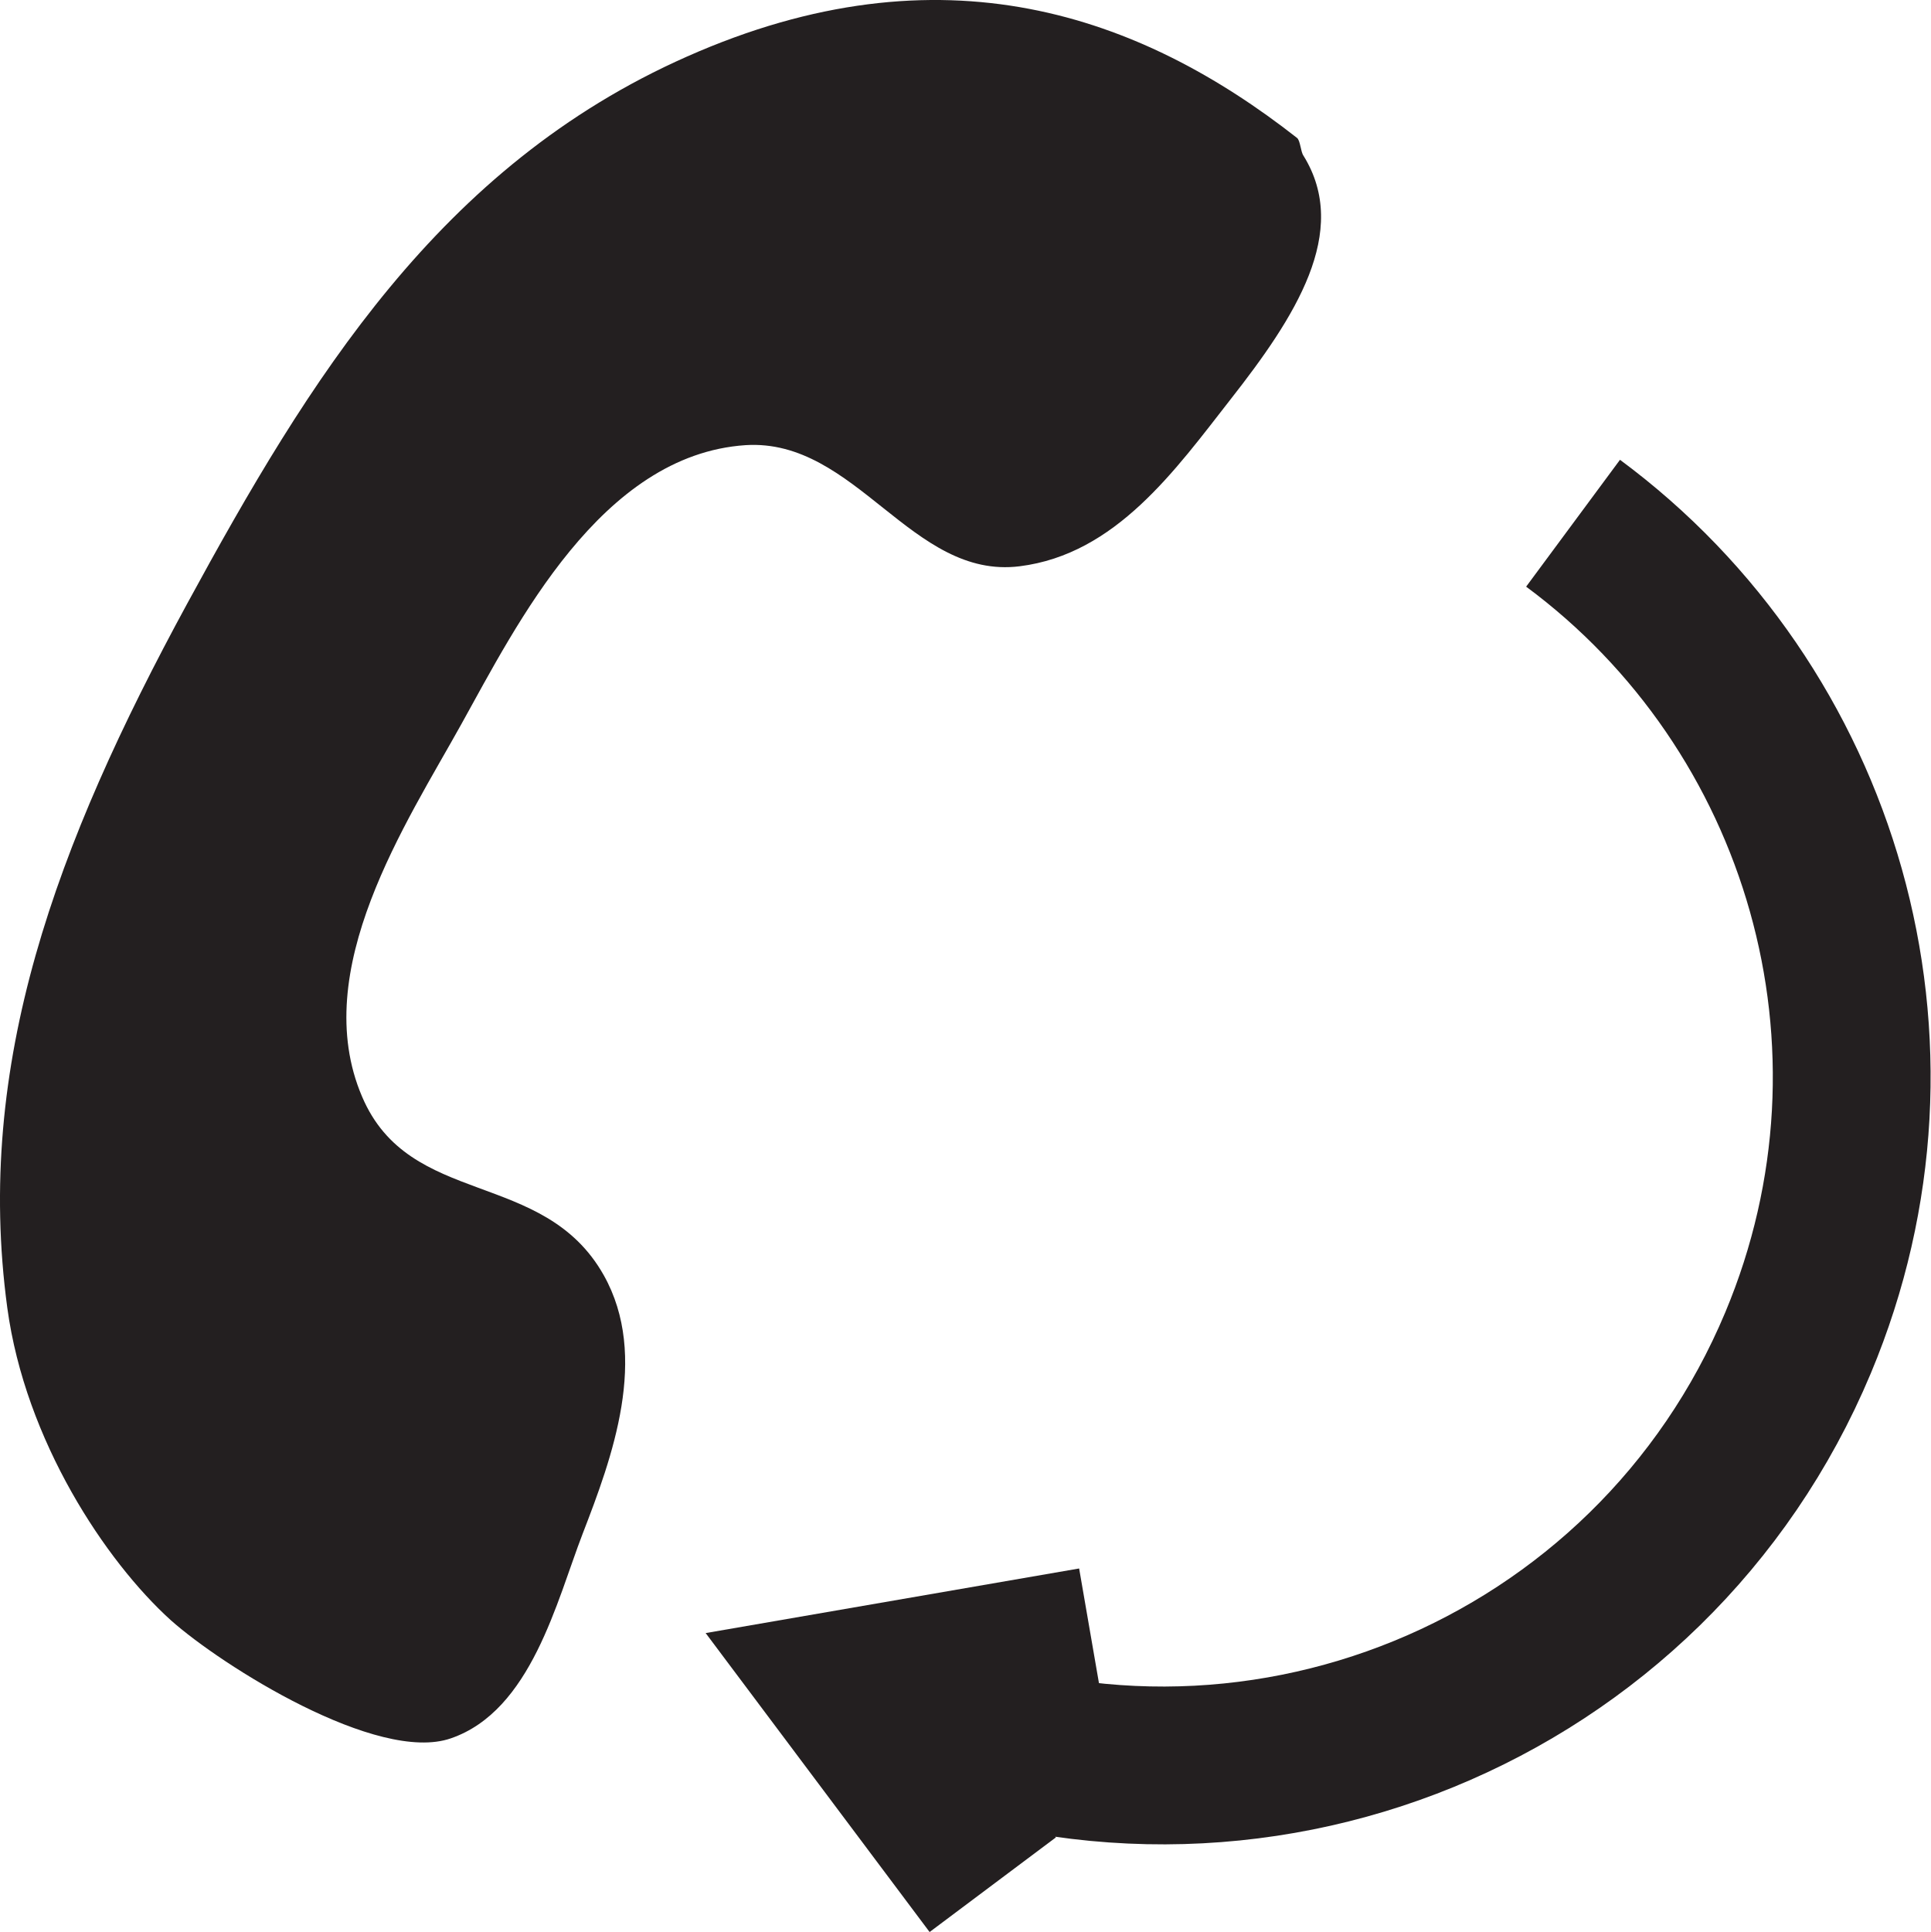
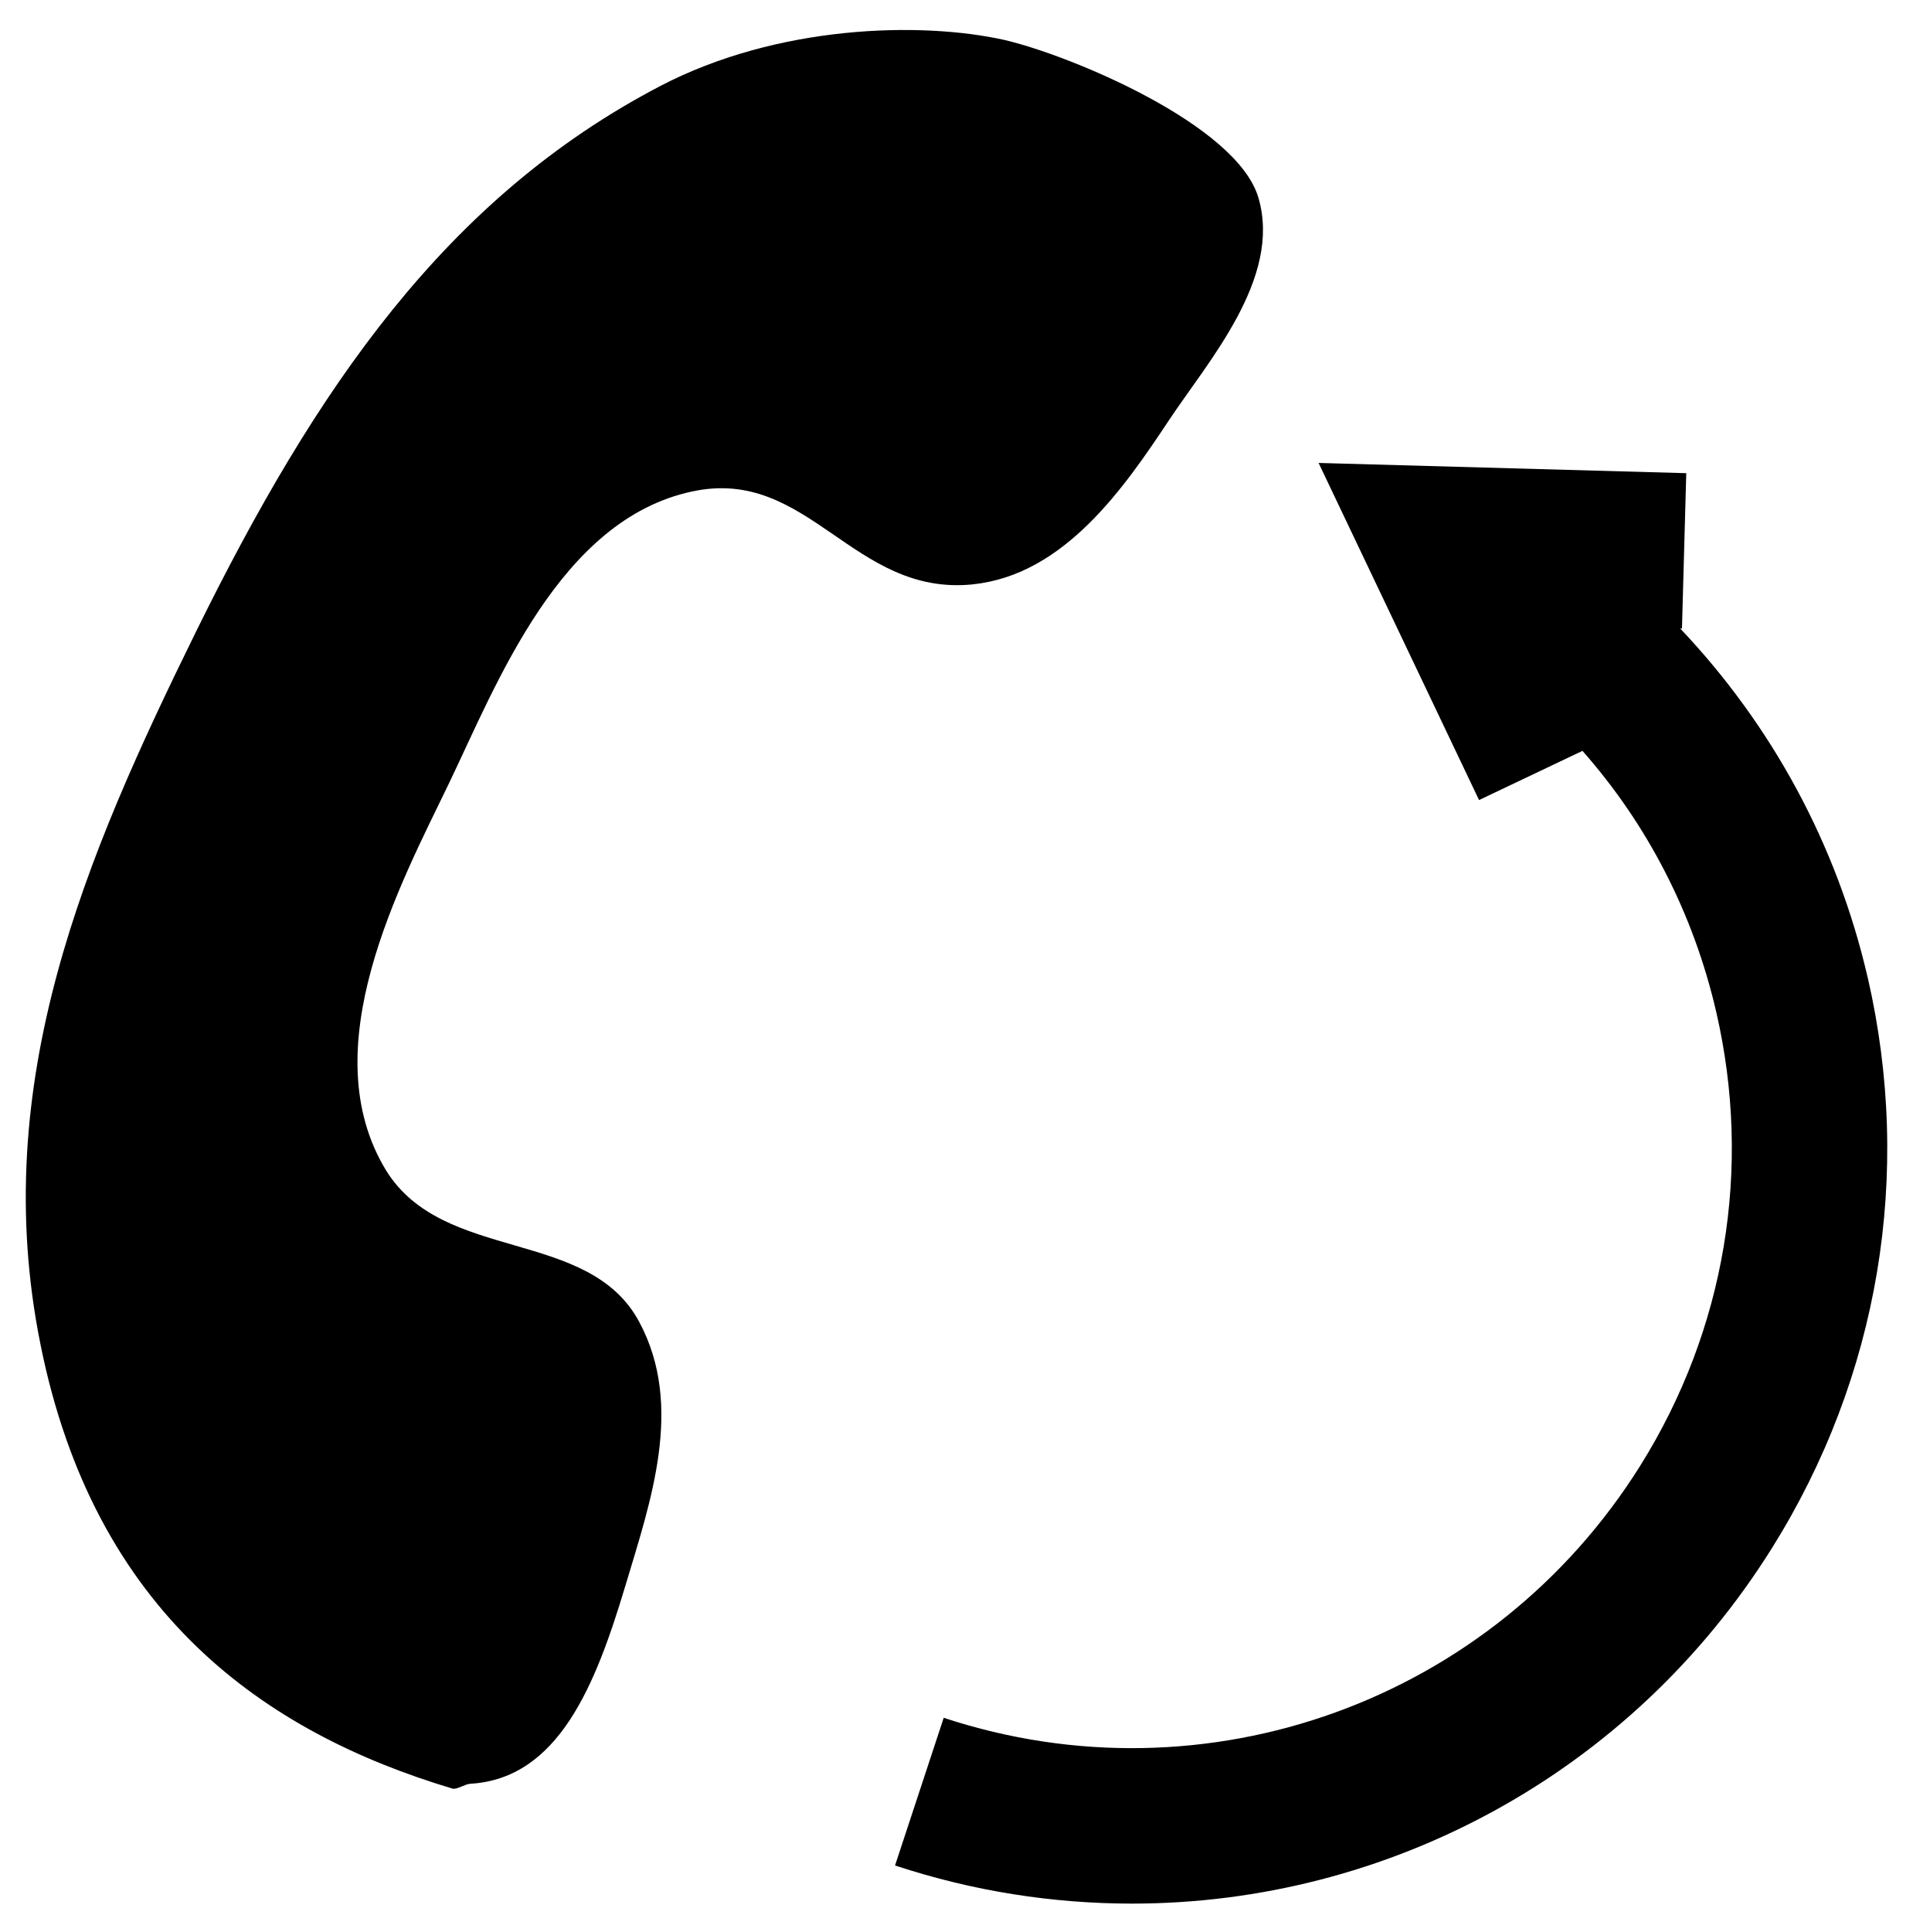
- <svg xmlns="http://www.w3.org/2000/svg" viewBox="0 0 43.2 43.228">
-   <path fill="#231f20" d="M29.166 3.48c1.062 1.706-.195 3.626-1.625 5.45-1.243 1.59-2.57 3.47-4.722 3.74-2.42.305-3.662-2.864-6.134-2.71-3.238.216-5.12 4.01-6.363 6.246-1.22 2.2-3.43 5.503-2.22 8.33 1.062 2.5 4.06 1.606 5.407 3.994 1.027 1.825.187 4.086-.47 5.785-.583 1.51-1.153 3.962-2.95 4.58-1.64.57-5.126-1.625-6.27-2.646C2.372 34.94.567 32.24.163 29.26-.572 23.82 1.248 18.916 4.19 13.504 6.91 8.506 9.83 3.72 15.37 1.267c5.712-2.535 10.156-.923 13.653 1.818.075.057.083.31.143.395" />
-   <g element="arrow">
-     <path fill="none" stroke="#231f20" stroke-width="3.531" d="M22.215 42.17l-3.283-4.382 5.517-.954" />
-     <path fill="none" stroke="#231f20" stroke-width="3.531" d="M20.07 38.3c7.85 3.29 16.88-.408 20.166-8.256 2.798-6.68.538-14.214-5.035-18.337" />
-   </g>
+ <svg xmlns="http://www.w3.org/2000/svg" viewBox="0 0 34.765 35.114">
+   <path d="M17.685 10.62c1.666-.17 2.756-1.763 3.563-2.978.715-1.078 2.057-2.584 1.63-4.045C22.492 2.264 19.447 1 18.254.725 16.73.387 14.133.452 12 1.565 8.107 3.6 5.744 7.053 3.566 11.475 1.557 15.56-.222 19.675.735 24.43c.982 4.9 4.086 7.06 7.492 8.078.072.023.24-.088.324-.088 1.606-.096 2.278-1.803 2.812-3.58.463-1.547 1.078-3.28.26-4.81-.916-1.722-3.56-1.07-4.604-2.757-1.352-2.217.256-5.197 1.145-7.04.873-1.817 2.01-4.786 4.416-5.3 2.122-.46 2.923 1.91 5.105 1.688z" />
+   <path d="M33.952 17.762c-.56-2.42-1.744-4.584-3.408-6.34l.033.002.078-2.824-6.684-.186 2.917 6.127 1.88-.894c1.183 1.34 2.02 2.96 2.433 4.75.654 2.842.164 5.768-1.38 8.238-2.675 4.277-7.886 6.162-12.665 4.586l-.885 2.684c1.424.47 2.877.693 4.31.693 4.634 0 9.064-2.355 11.634-6.465 1.945-3.11 2.562-6.794 1.738-10.37z" />
</svg>
